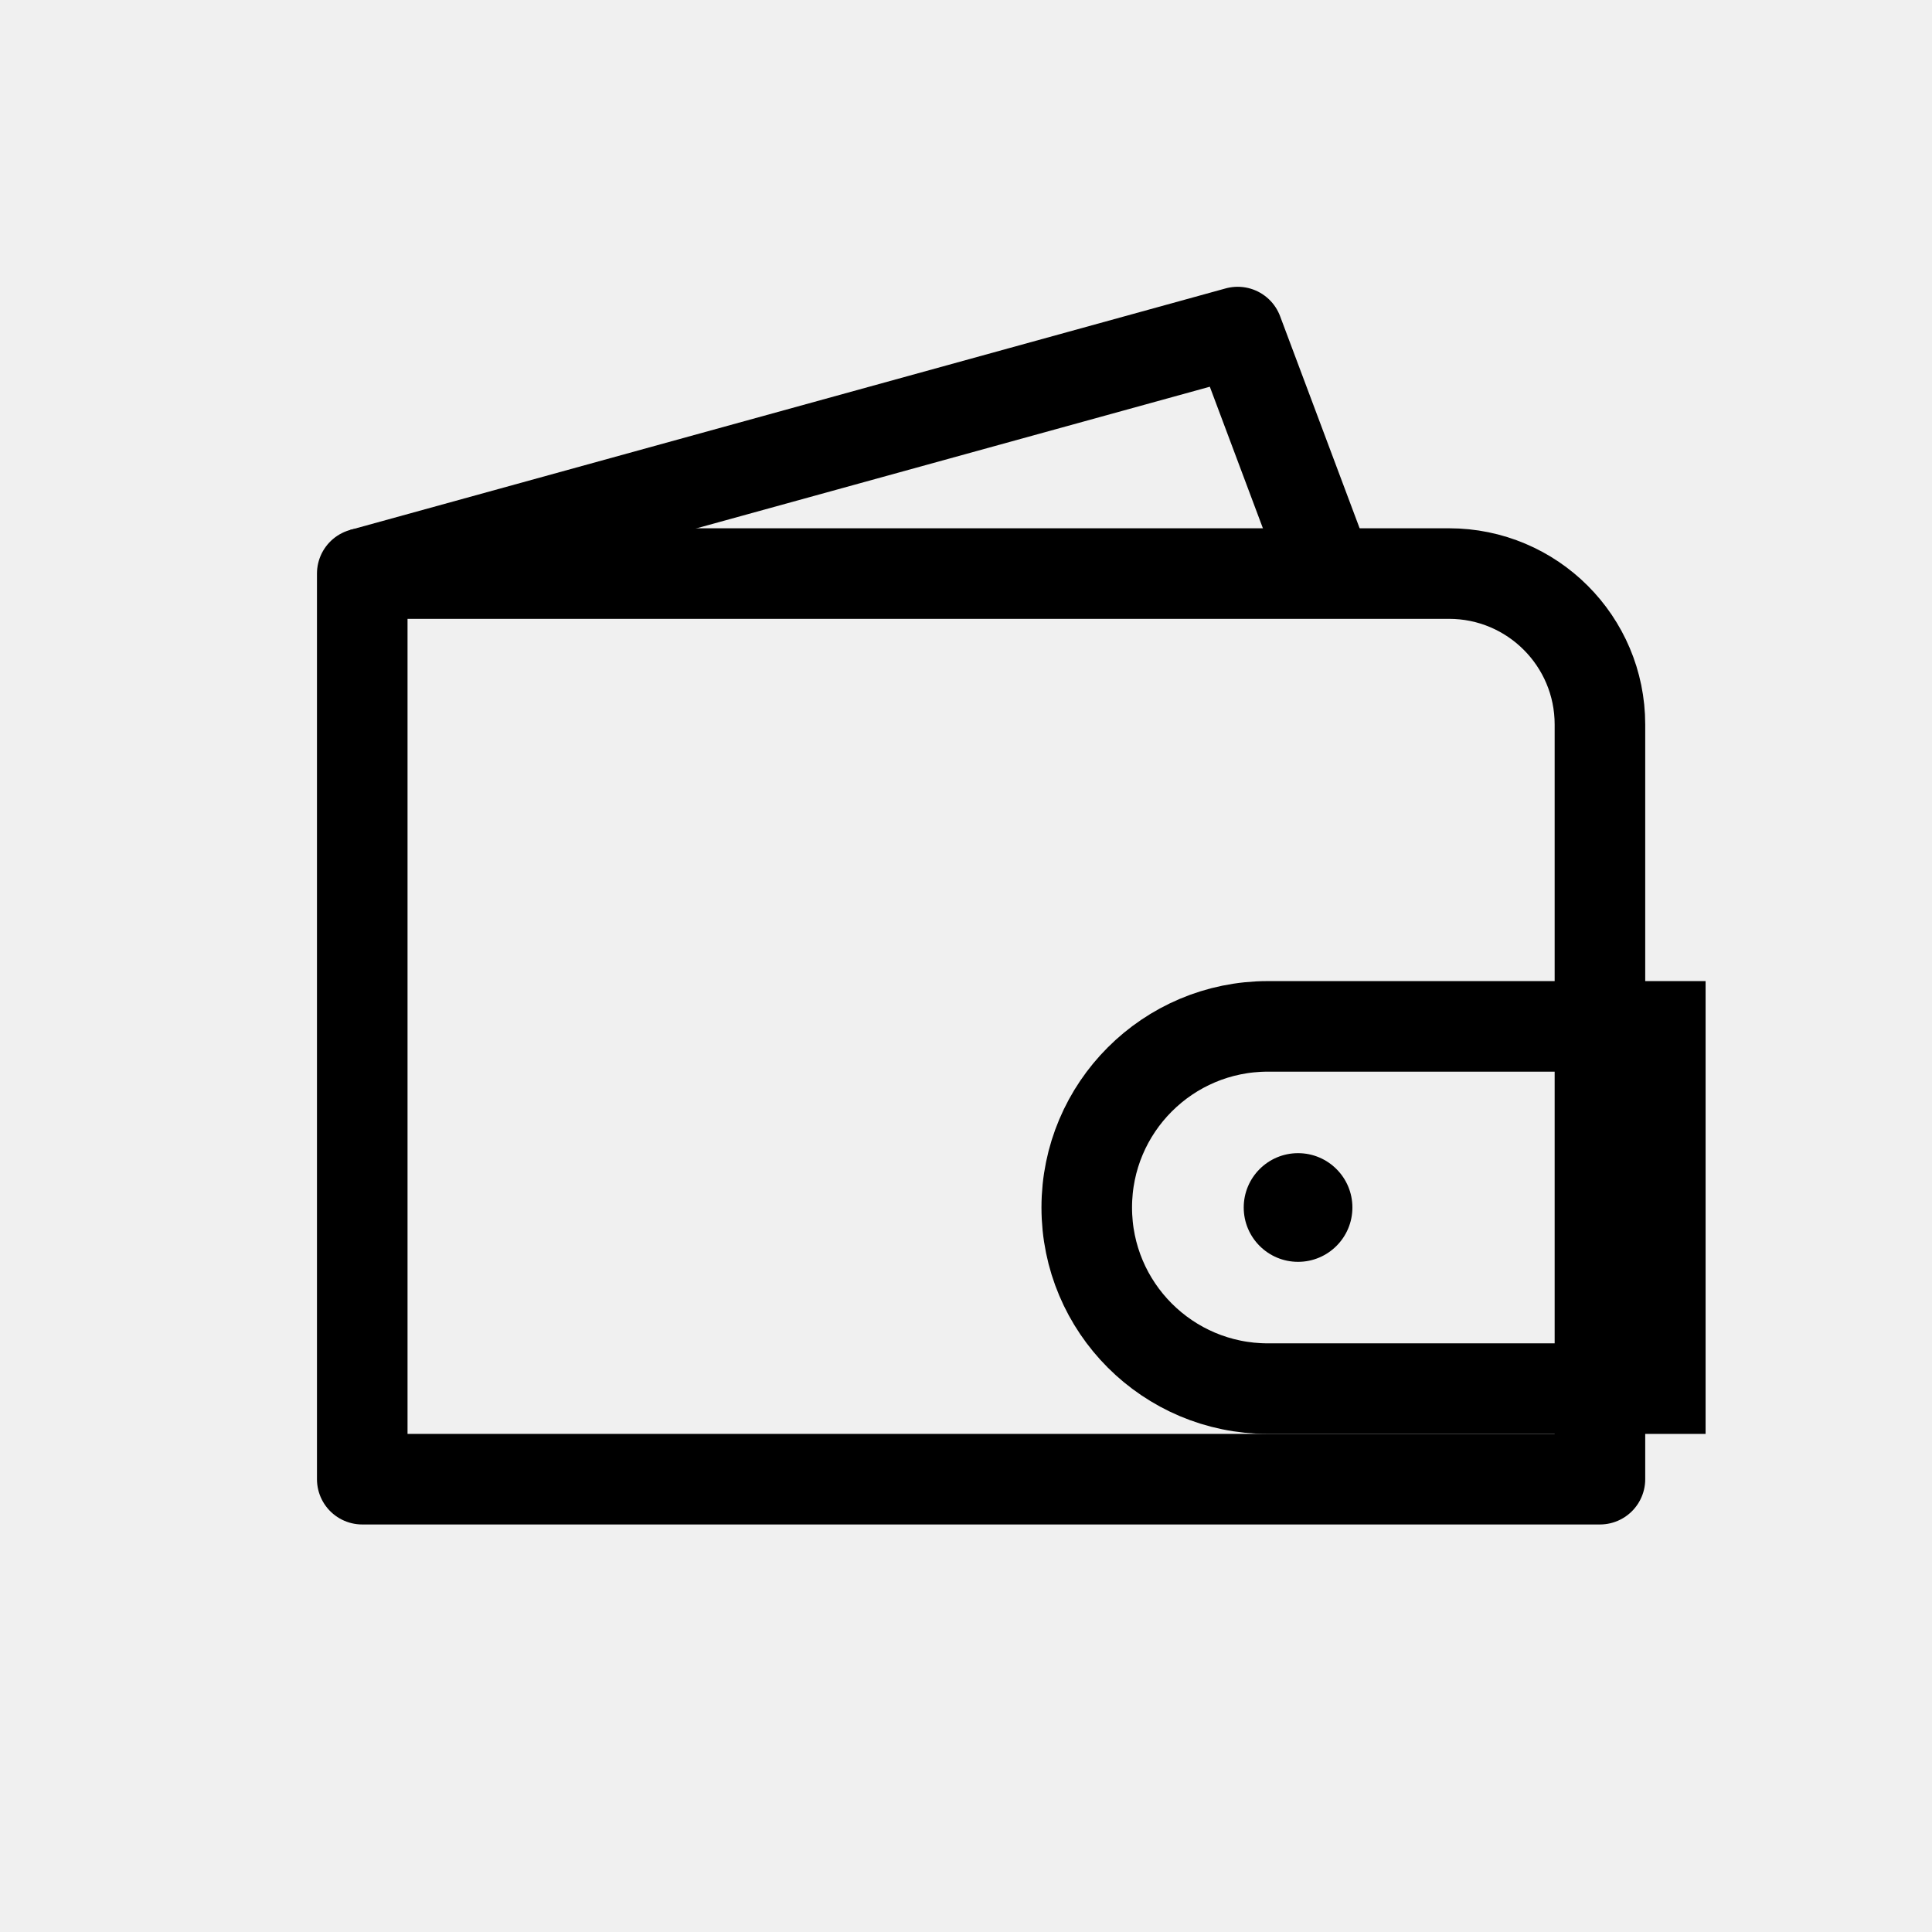
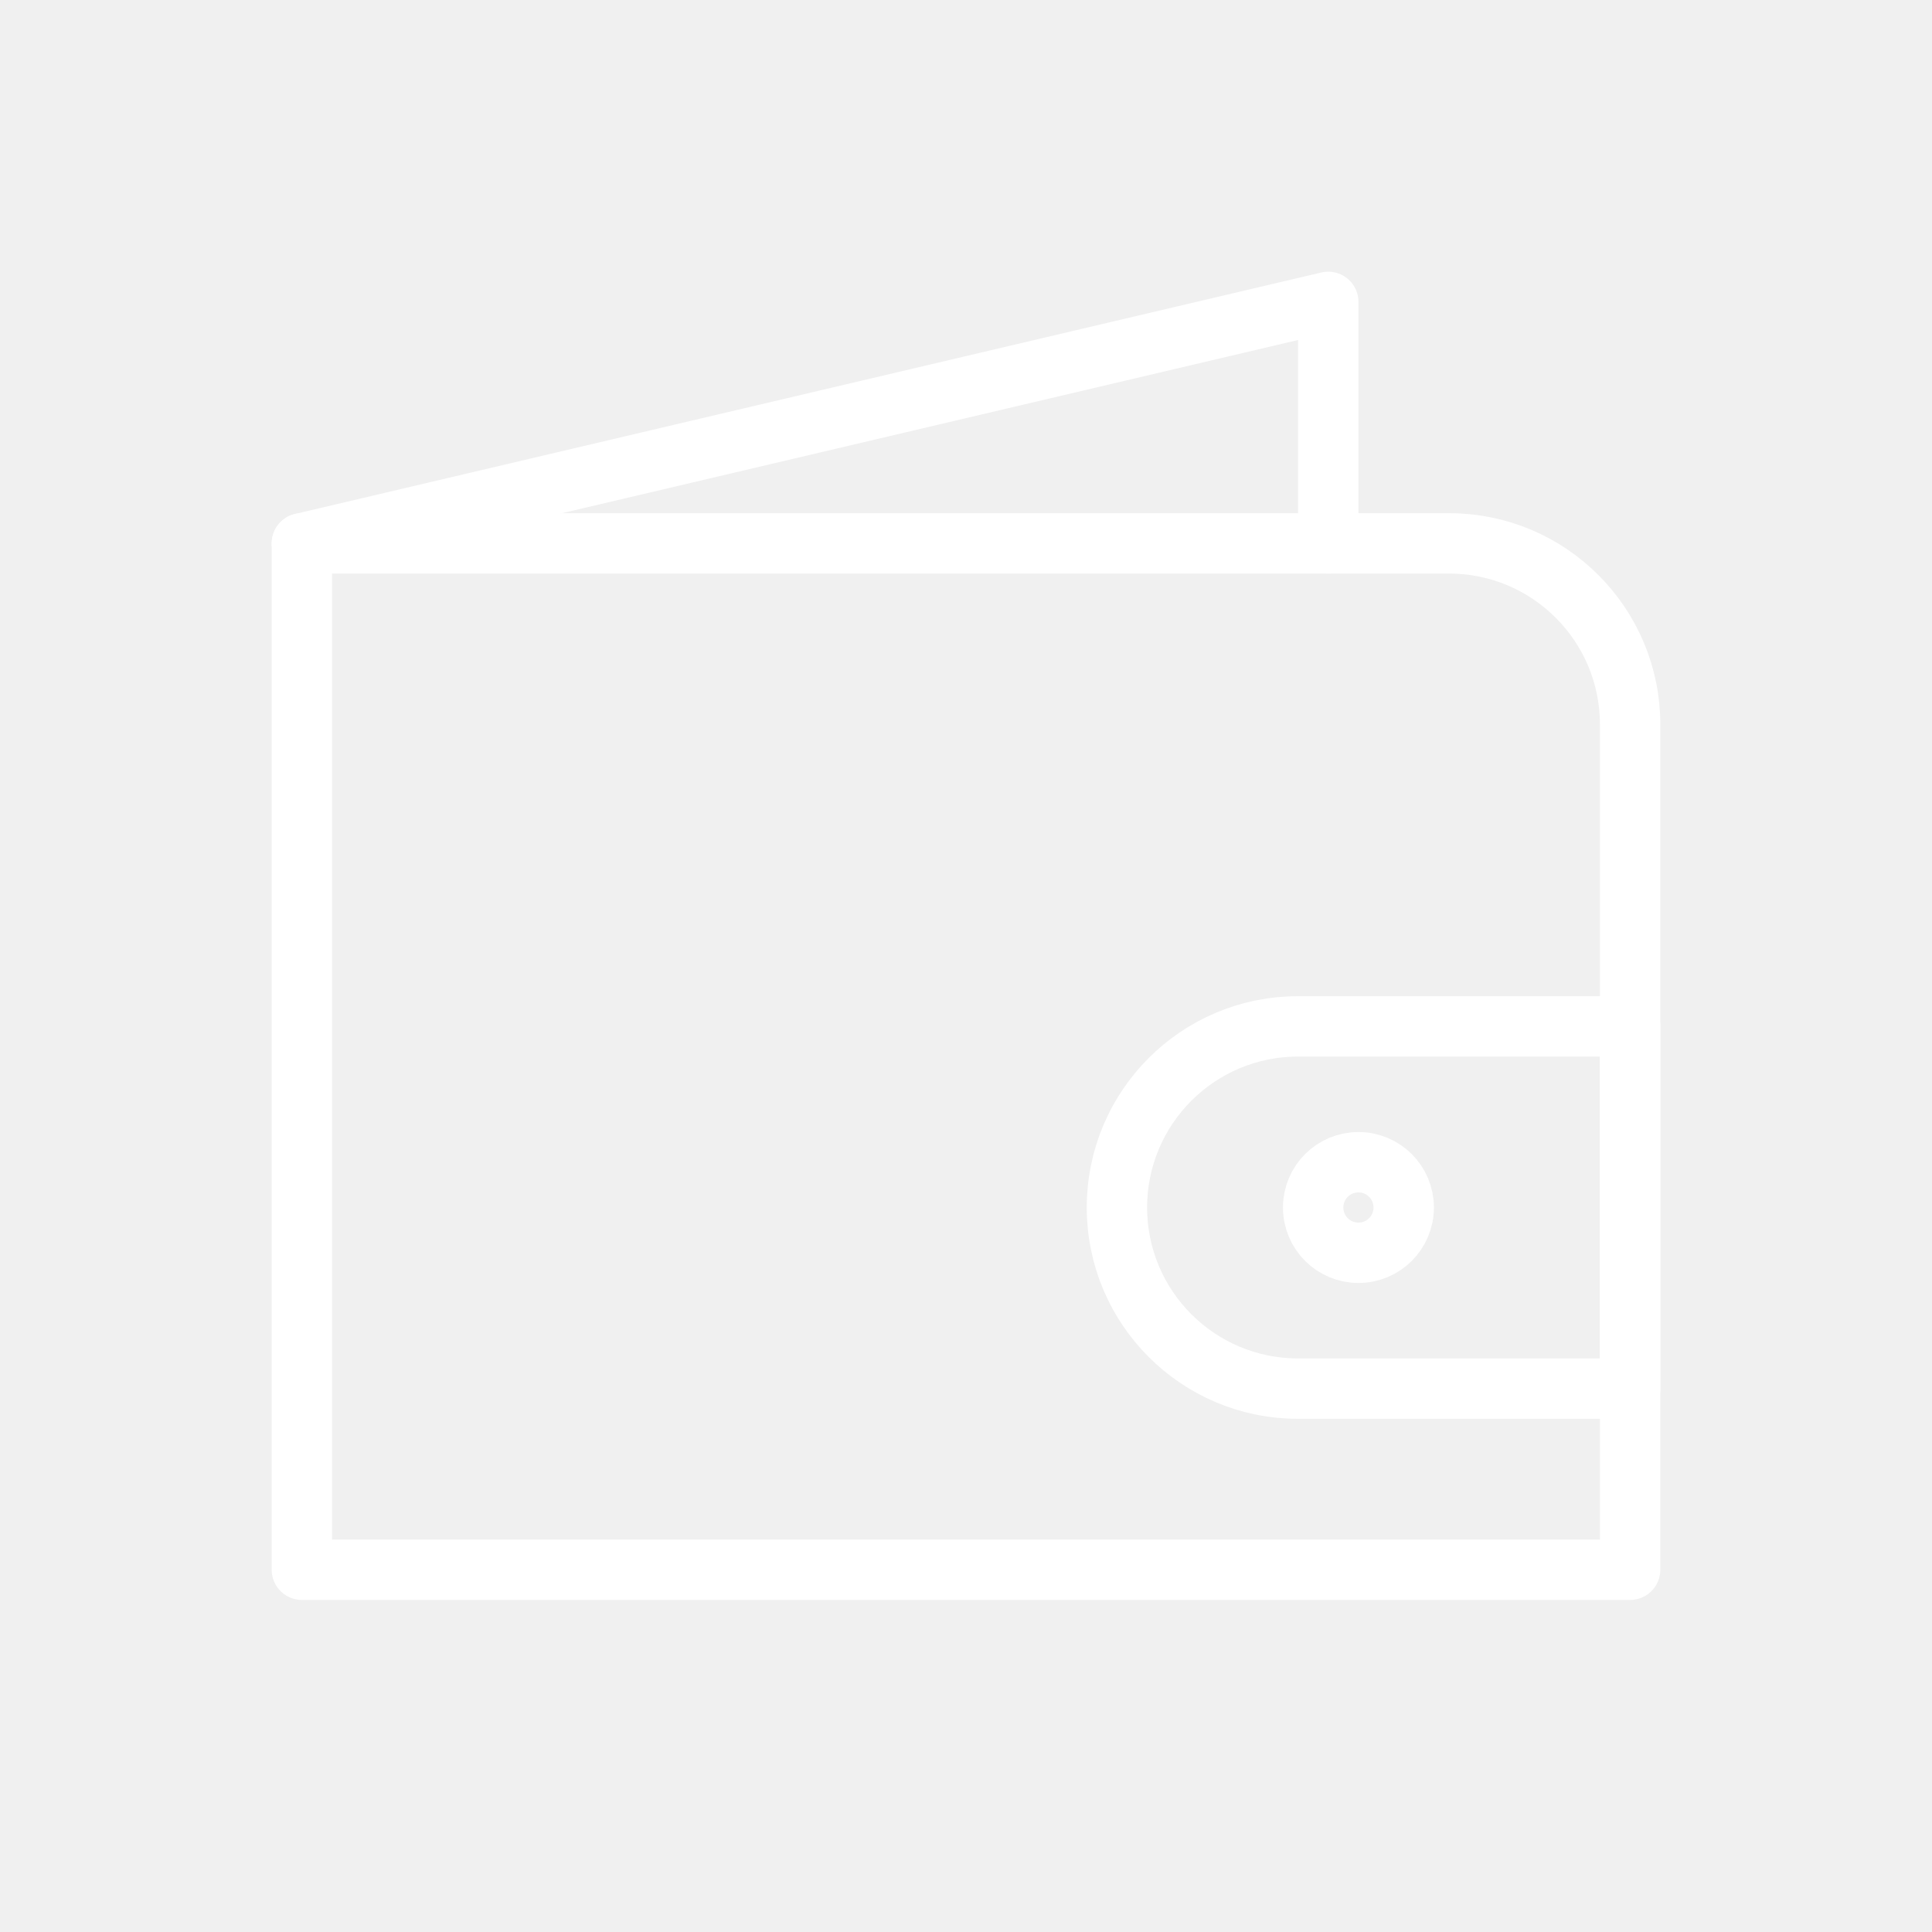
- <svg xmlns="http://www.w3.org/2000/svg" viewBox="0 0 64 64">
-   <path d="M12 19h36a5 5 0 0 1 5 5v25H12z" fill="none" stroke="currentColor" stroke-width="3" stroke-linejoin="round" />
-   <path d="M12 19l29-8 3 8" fill="none" stroke="currentColor" stroke-width="3" stroke-linejoin="round" />
-   <path d="M42 34h13v12H42a6 6 0 0 1 0-12z" fill="none" stroke="currentColor" stroke-width="3" />
-   <circle cx="43" cy="40" r="1.8" fill="currentColor" />
+ <svg xmlns="http://www.w3.org/2000/svg" viewBox="0 0 64 64" fill="none" stroke="white" stroke-width="2" stroke-linecap="round" stroke-linejoin="round">
+   <path d="M10 18h38a6 6 0 0 1 6 6v28H10z" />
+   <path d="M10 18 44 10v8" />
+   <path d="M43 34h11v12H43a6 6 0 0 1 0-12z" />
+   <circle cx="45" cy="40" r="1.5" />
</svg>
